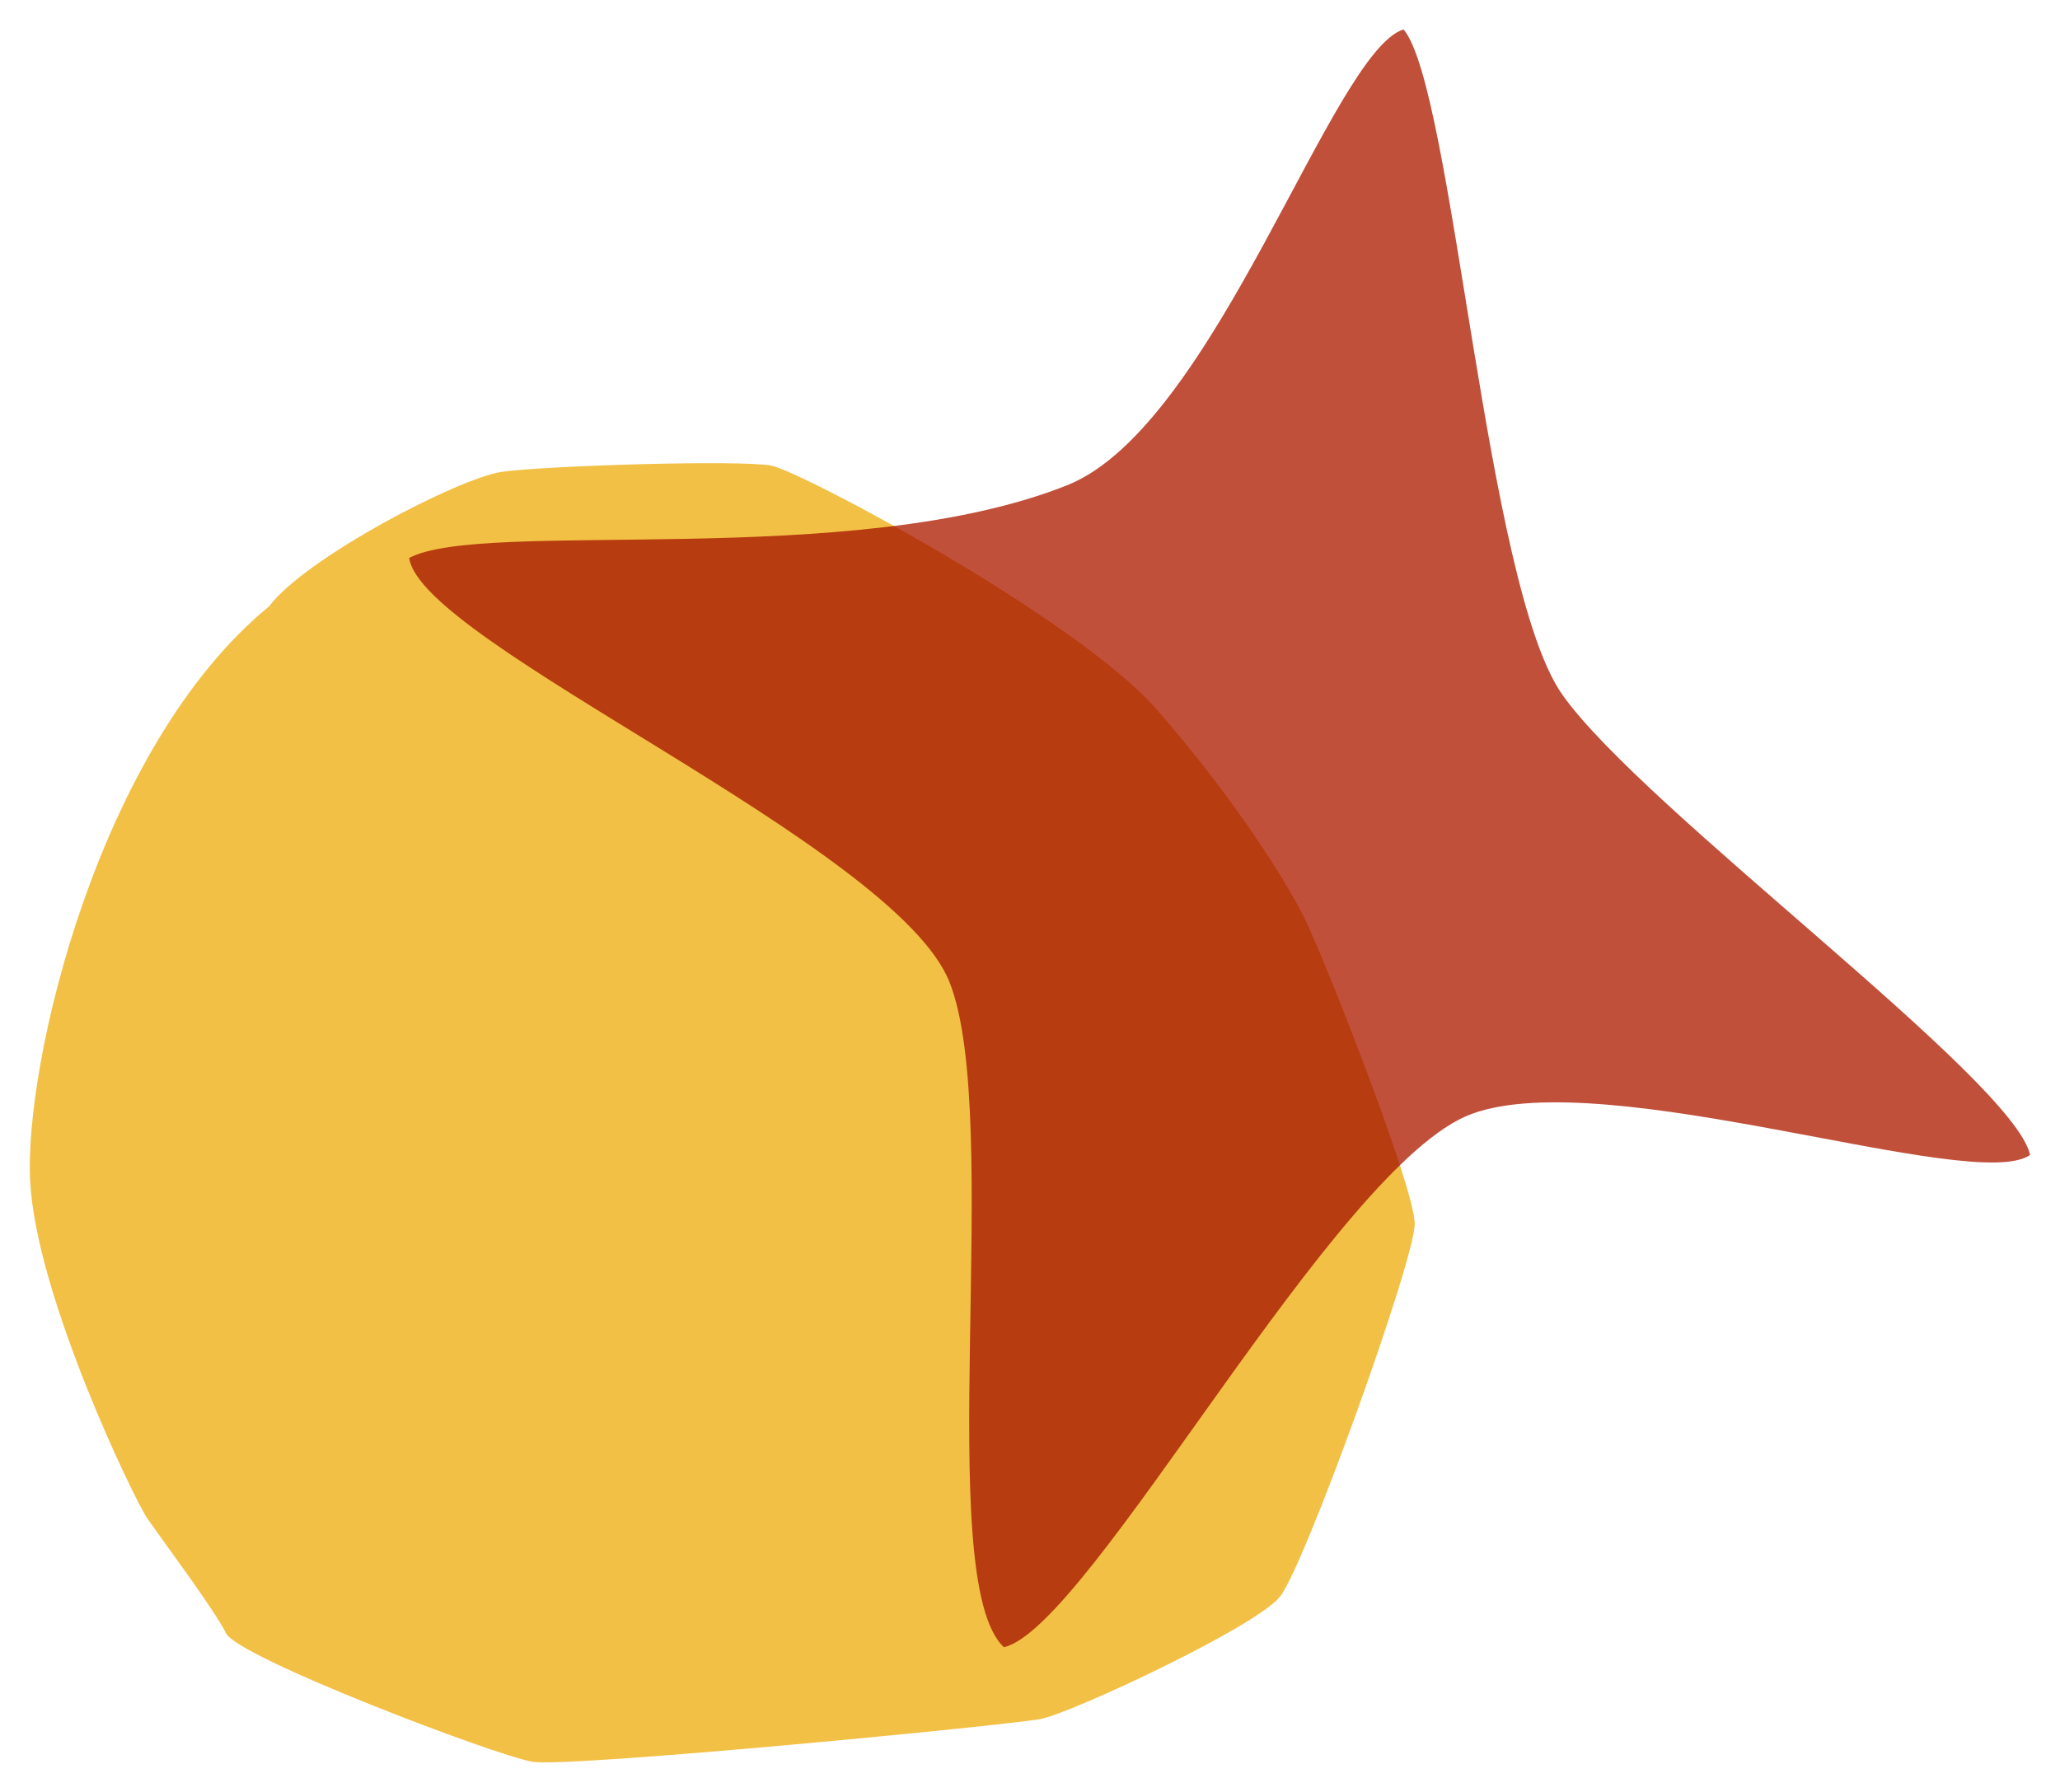
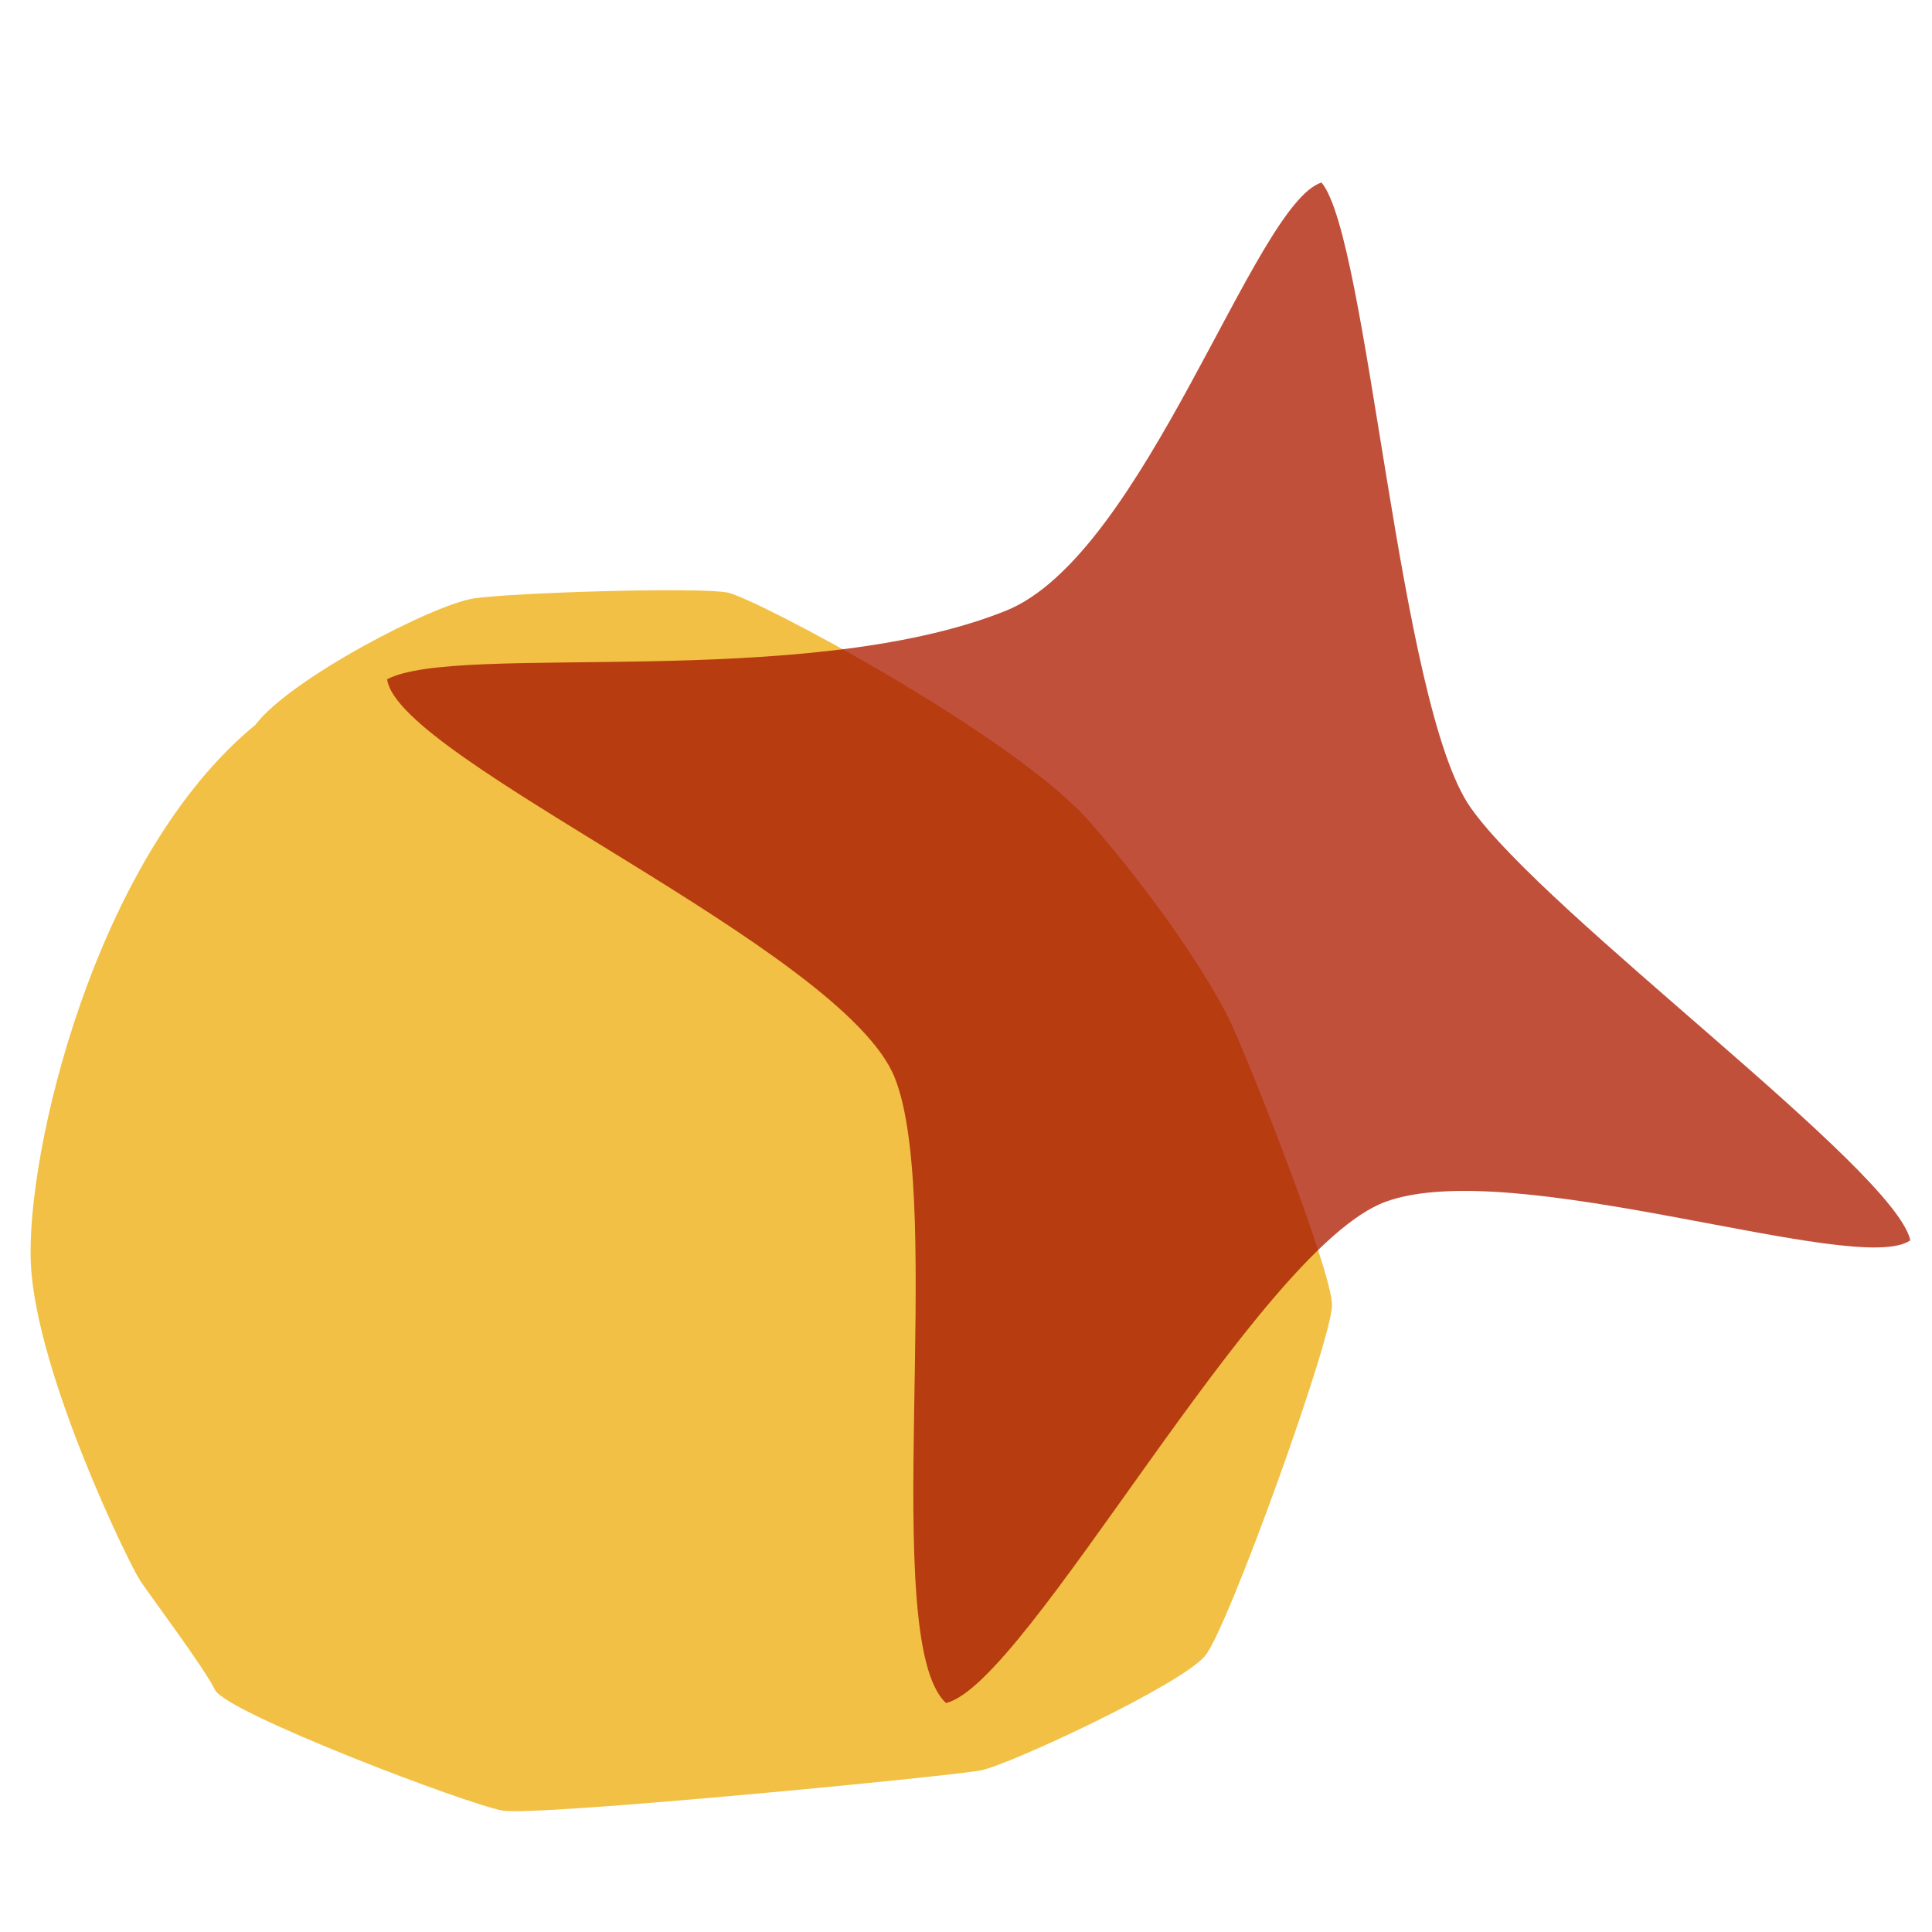
- <svg xmlns="http://www.w3.org/2000/svg" viewBox="3.03 13.21 140.15 121.97" width="561" height="488" style="isolation:isolate" role="img" aria-label="Volunteer Coding Society mark">
-   <path d="M21.31 54.49C23.81 51.16 34.24 45.75 37.16 45.33C40.08 44.91 53.42 44.5 55.51 44.91C57.59 45.33 76.36 55.32 81.78 61.56C87.2 67.8 90.54 73.21 91.79 75.71C93.04 78.21 99.29 94.02 99.29 96.52C99.29 99.01 91.79 119.82 90.12 121.9C88.45 123.98 75.94 129.81 73.86 130.22C71.77 130.64 41.75 133.55 39.24 133.14C36.74 132.72 19.23 126.06 18.39 124.4C17.56 122.73 13.81 117.74 12.97 116.49C12.14 115.24 5.46 101.51 5.05 93.6C4.63 85.7 9.64 64.06 21.31 54.49Z" fill="#F2C044" />
-   <path d="M30.85 51.19C35.94 48.49 61.06 52.08 75.66 46.23C85.72 42.19 93.66 16.75 98.53 15.21C101.93 19.24 104.09 53.06 109.34 60.5C114.86 68.32 140.05 86.67 141.18 91.83C137.36 94.52 112.43 85.63 103.16 89.04C93.89 92.45 77.18 124.01 71.33 125.34C66.41 120.78 71.33 89.35 67.62 80.05C63.91 70.74 31.63 57 30.85 51.19Z" fill="#C1503B" style="mix-blend-mode:multiply" />
+ <svg xmlns="http://www.w3.org/2000/svg" viewBox="3.03 13.21 127.909 127.969" width="512" height="512" style="isolation:isolate" role="img" aria-label="Volunteer Coding Society mark" version="1.1" id="svg2">
+   <defs id="defs2" />
+   <path d="m 19.917,61.22 c 2.286,-3.045 11.824,-7.992 14.494,-8.377 2.67,-0.384 14.869,-0.759 16.781,-0.384 1.902,0.384 19.067,9.52 24.023,15.226 4.956,5.706 8.011,10.654 9.154,12.94 1.143,2.286 6.859,16.744 6.859,19.03 0,2.277 -6.859,21.307 -8.386,23.209 -1.527,1.902 -12.967,7.233 -14.869,7.608 -1.911,0.384 -29.364,3.045 -31.659,2.67 -2.286,-0.384 -18.299,-6.474 -19.067,-7.992 -0.759,-1.527 -4.188,-6.09 -4.956,-7.233 C 11.532,116.774 5.423,104.219 5.048,96.985 4.664,89.761 9.245,69.972 19.917,61.22 Z" fill="#f2c044" id="path1" style="stroke-width:0.914" />
+   <path d="m 28.641,58.203 c 4.655,-2.469 27.626,0.814 40.977,-4.536 9.2,-3.694 16.46,-26.959 20.914,-28.367 3.109,3.685 5.084,34.613 9.885,41.416 5.048,7.151 28.083,23.932 29.117,28.65 -3.493,2.46 -26.291,-5.67 -34.768,-2.551 -8.477,3.118 -23.758,31.979 -29.108,33.195 -4.499,-4.17 0,-32.912 -3.393,-41.416 C 58.874,76.08 29.355,63.516 28.641,58.203 Z" fill="#c1503b" style="mix-blend-mode:multiply;stroke-width:0.914" id="path2" />
</svg>
